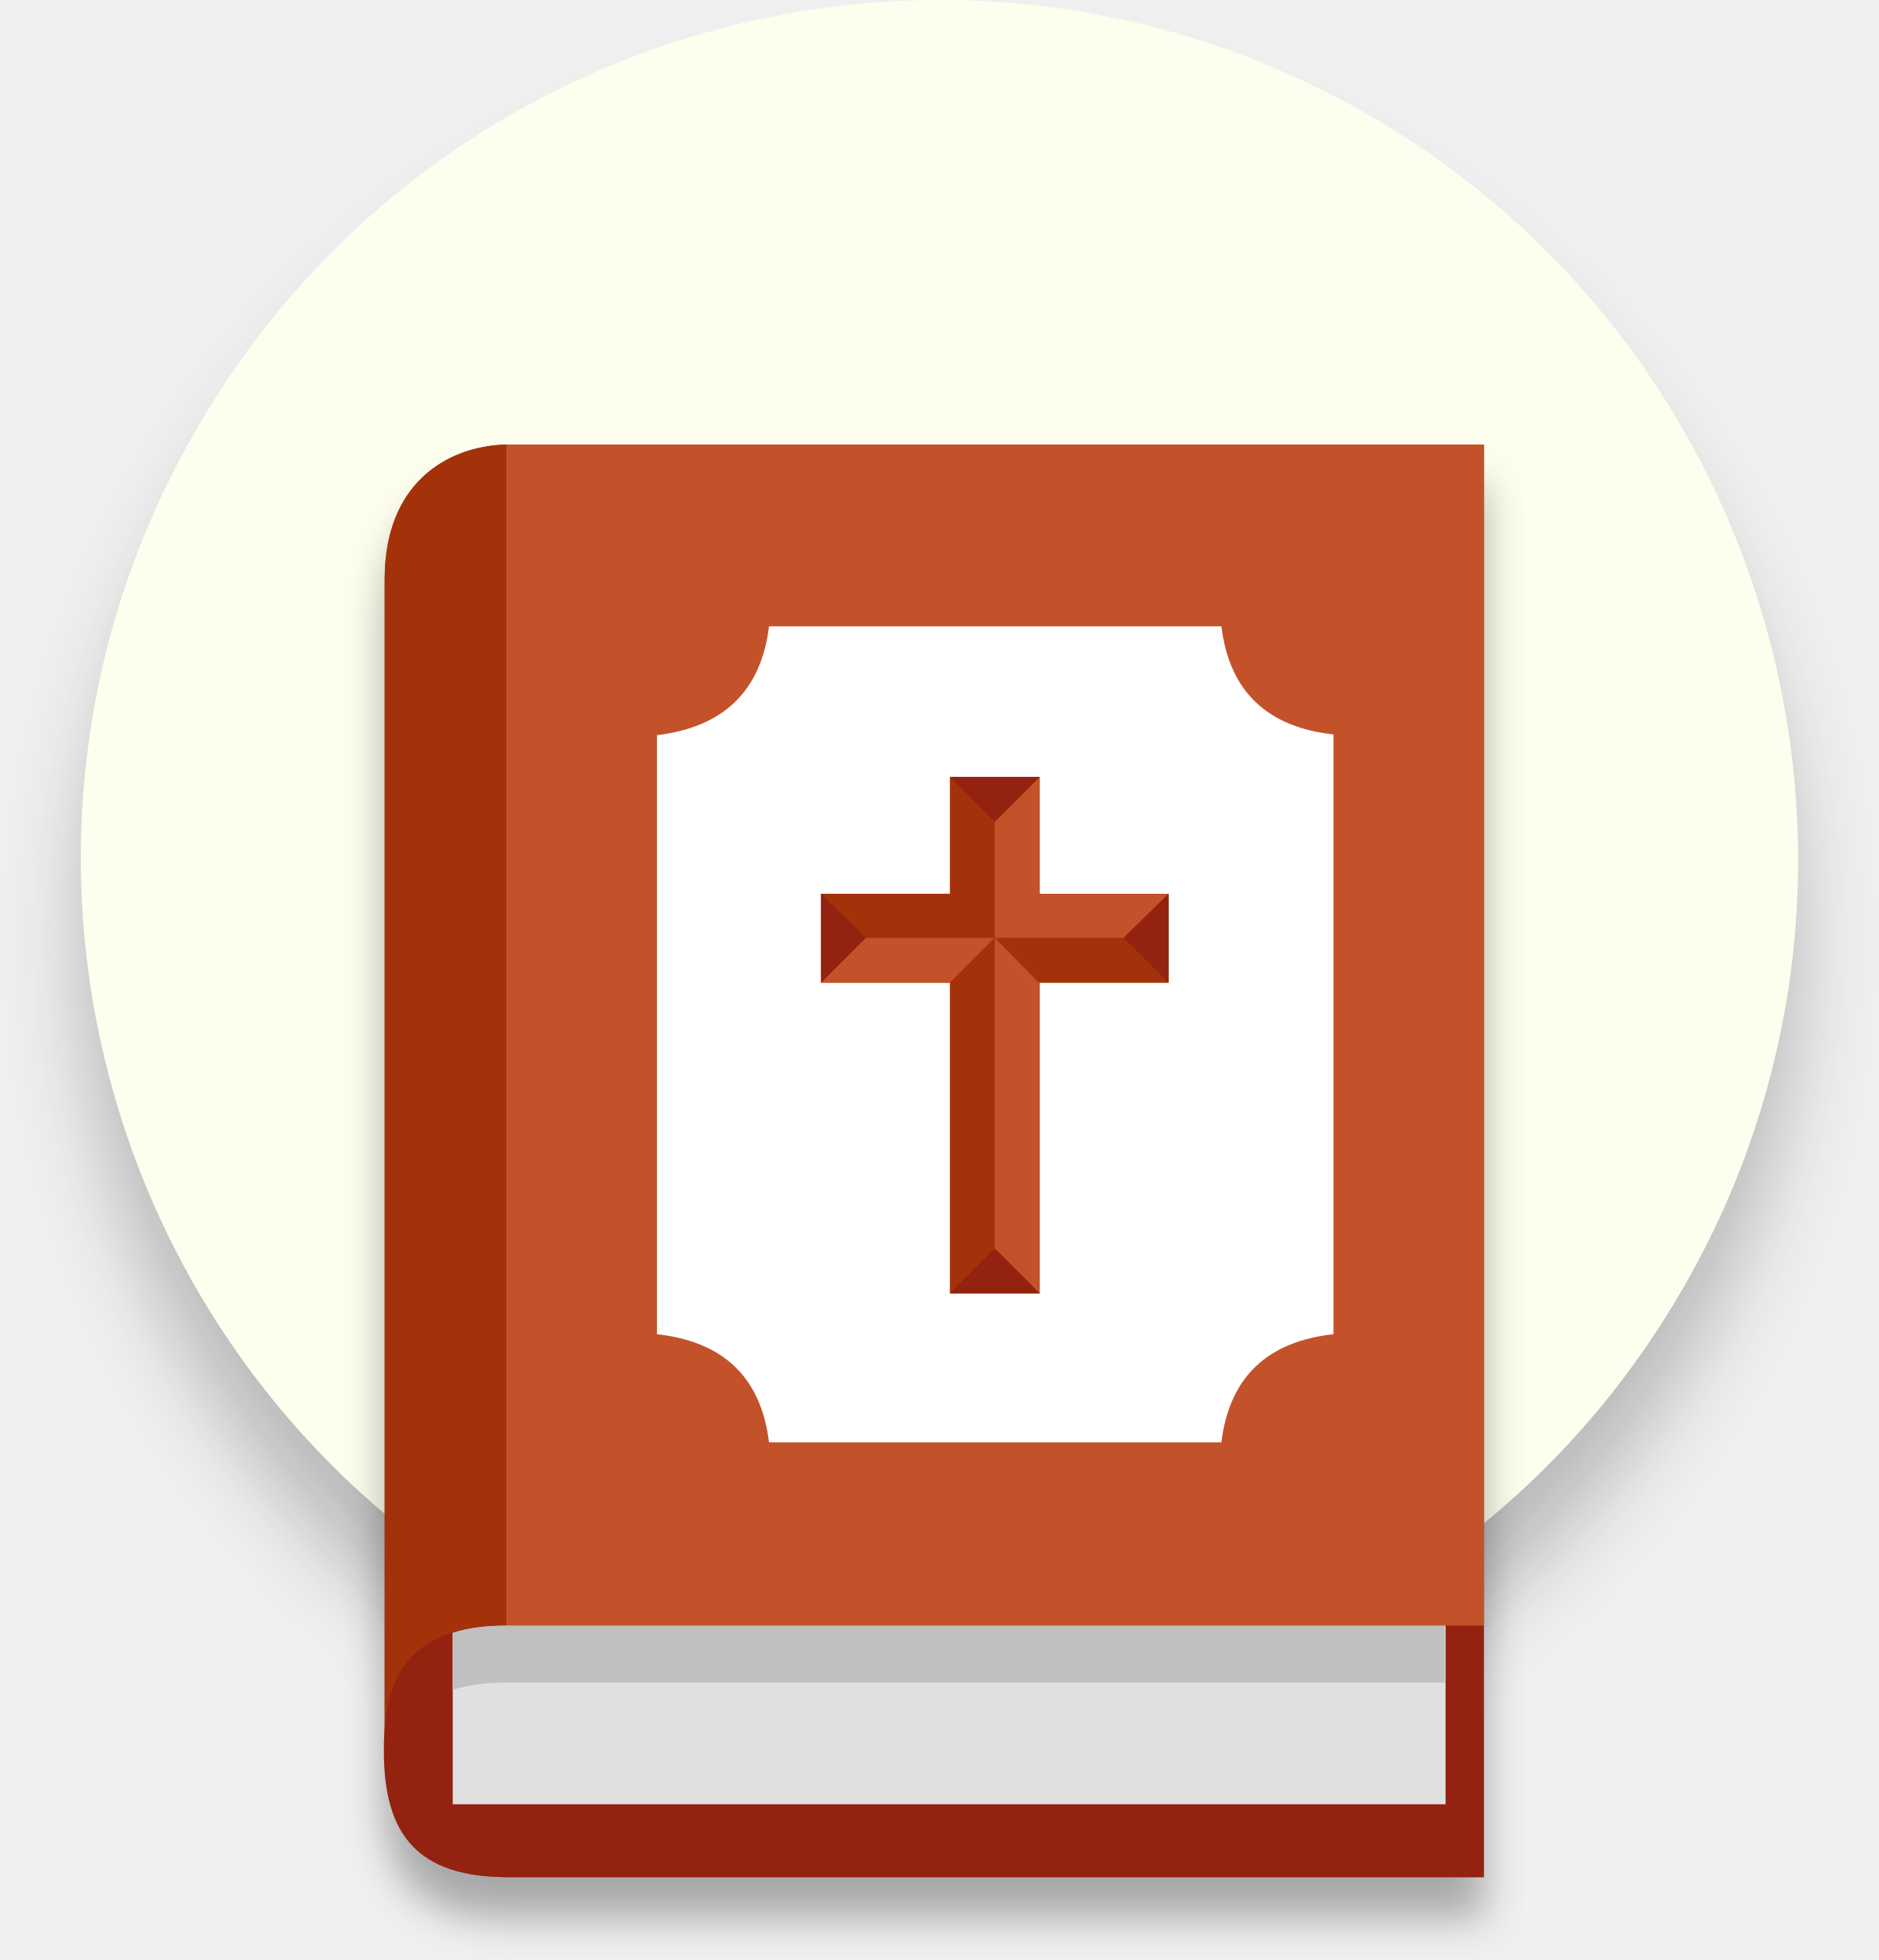
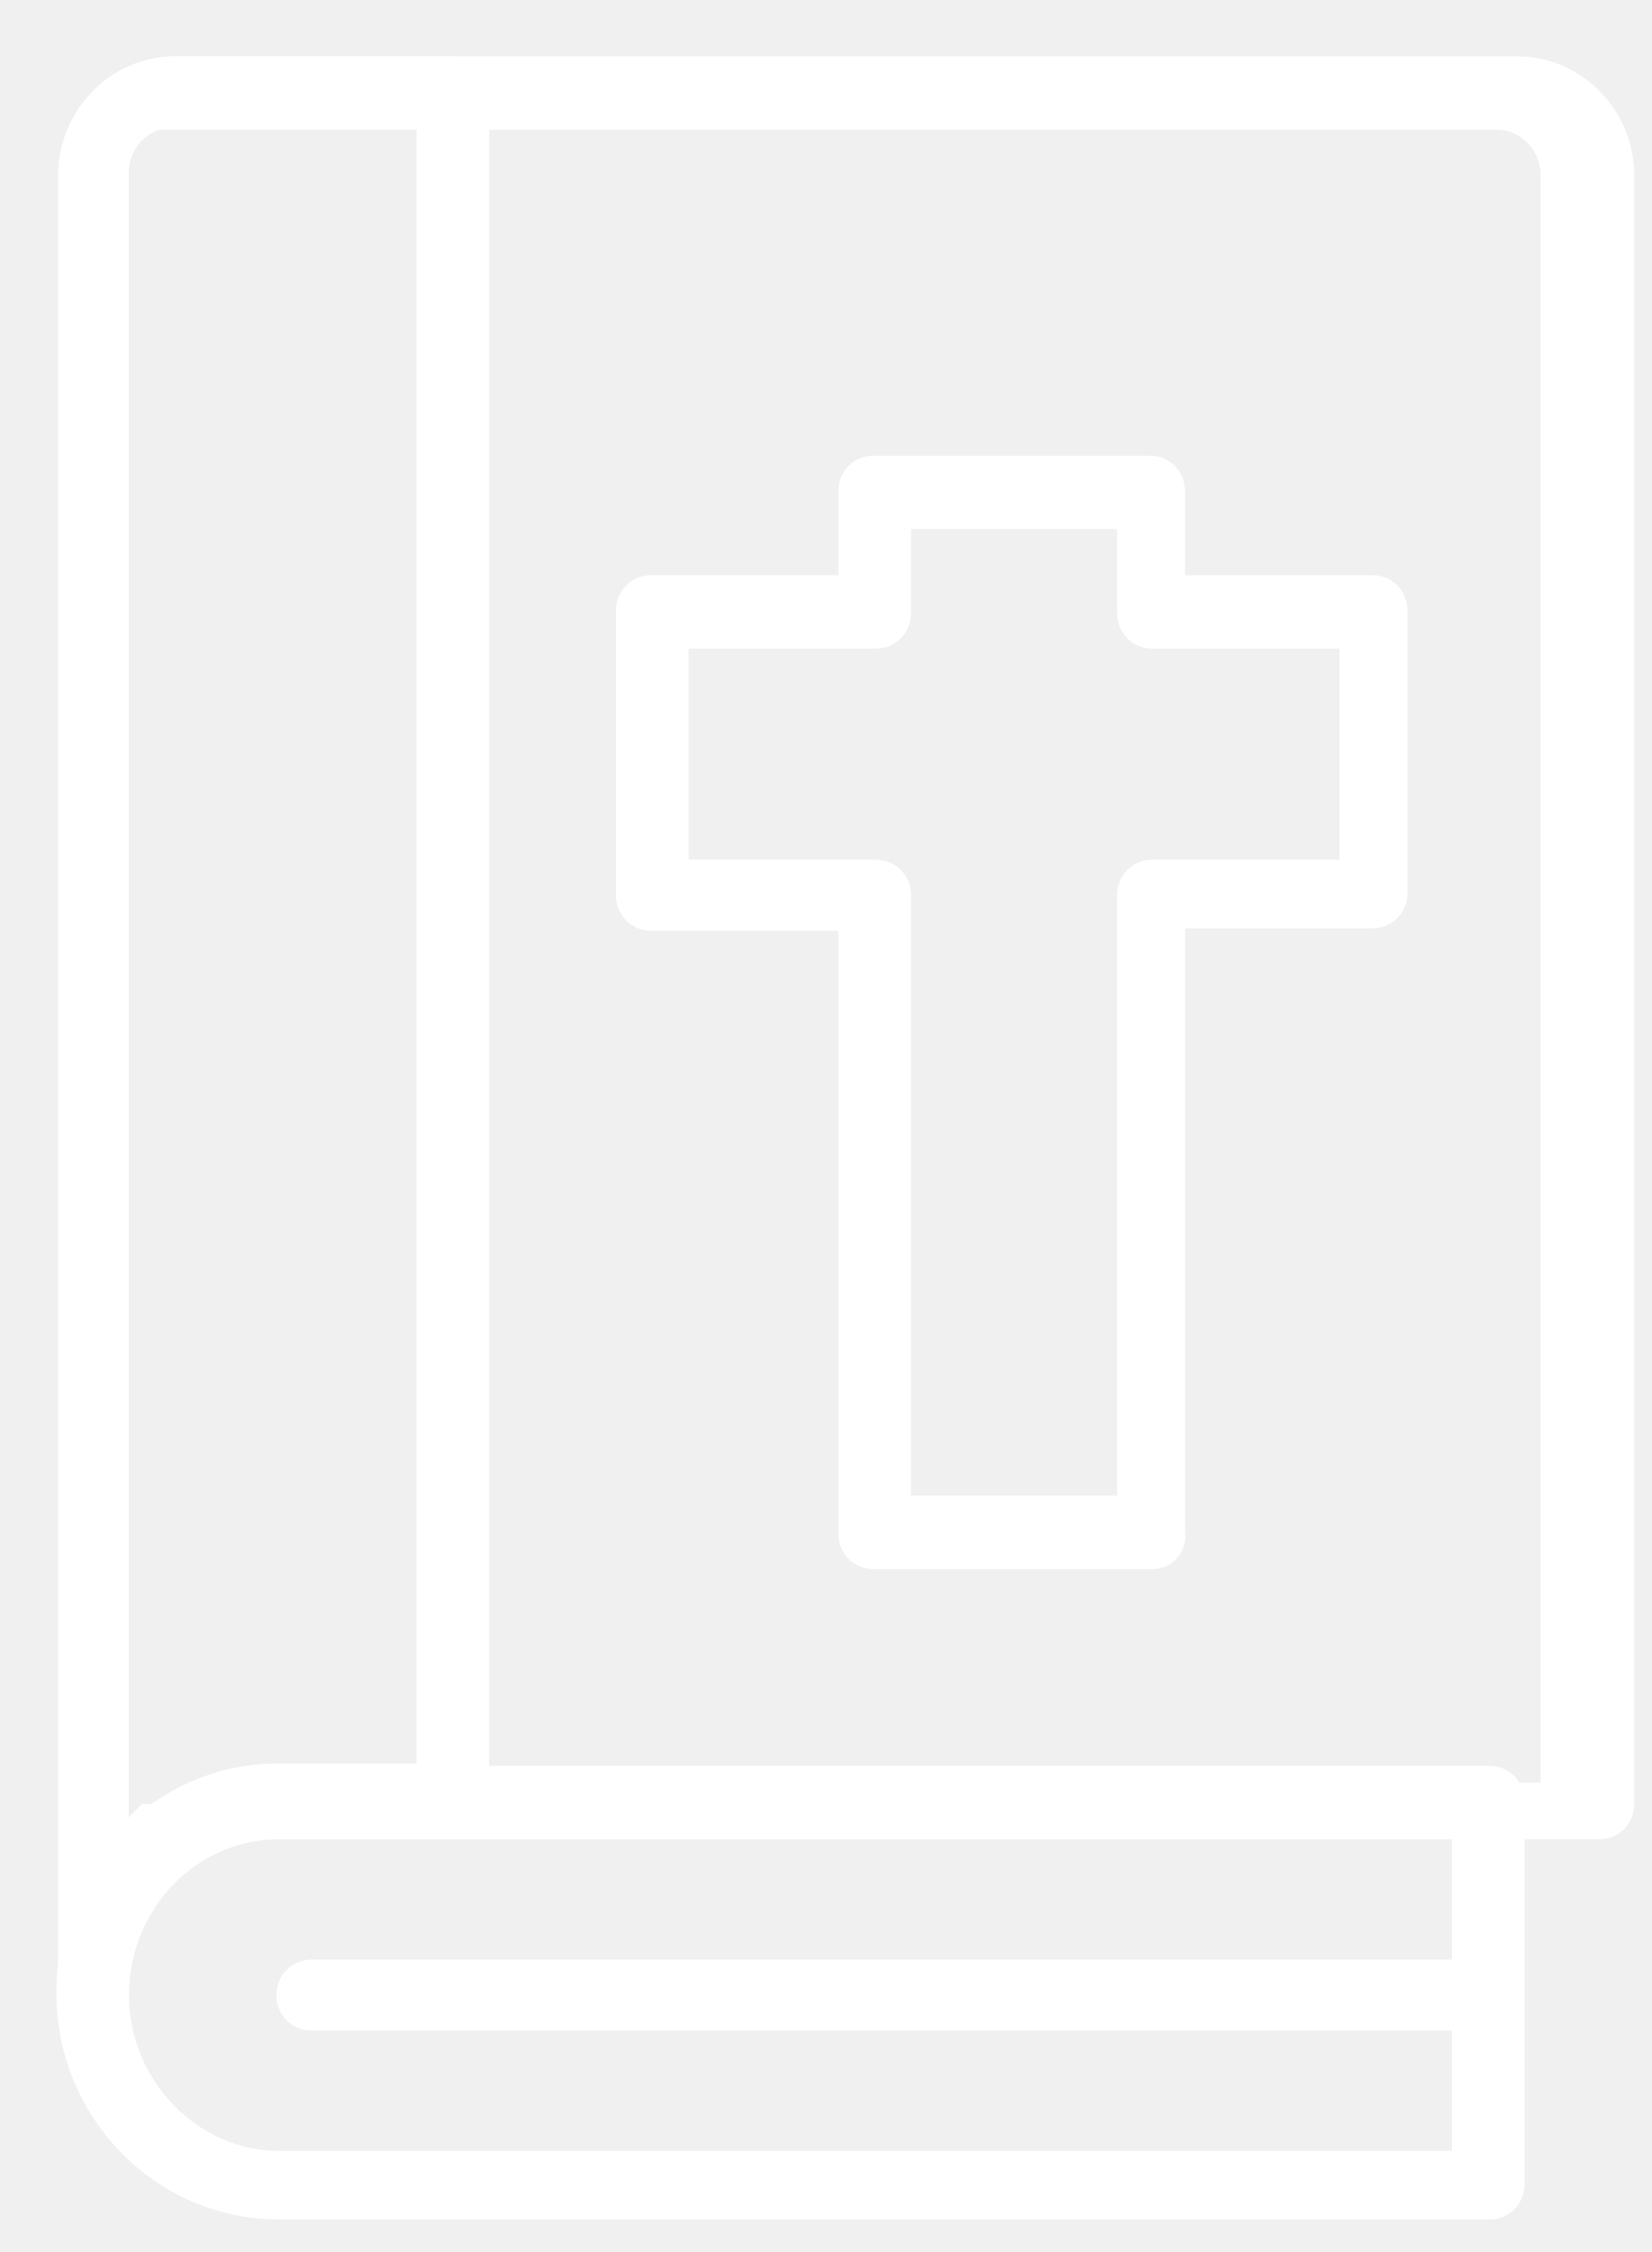
- <svg xmlns="http://www.w3.org/2000/svg" width="93" height="97" viewBox="0 0 93 97" fill="none">
-   <g opacity="0.9" filter="url(#filter0_d)">
-     <path fill-rule="evenodd" clip-rule="evenodd" d="M9.713 21.263C21.43 0.914 47.445 -6.024 67.749 5.695C88.053 17.413 95.032 43.431 83.315 63.737C71.598 84.086 45.583 91.024 25.279 79.305C4.933 67.544 -2.047 41.569 9.713 21.263Z" fill="#FFFFED" />
-   </g>
-   <g filter="url(#filter1_d)">
-     <path fill-rule="evenodd" clip-rule="evenodd" d="M25.064 22H73.454V76.731V80.456V86.678V92.9C57.324 92.9 41.194 92.9 25.064 92.9C20.784 92.86 19.04 90.879 19.04 86.678V87.074C19.04 67.576 19.04 48.117 19.04 28.618C19.04 23.982 22.052 22.079 25.064 22Z" fill="#A3320A" />
-     <path d="M73.454 22H25.064V80.456H73.454V22Z" fill="#C3522A" />
-     <path fill-rule="evenodd" clip-rule="evenodd" d="M25.064 22C22.052 22.079 19.08 23.982 19.04 28.658C19.04 48.157 19.04 67.615 19.04 87.114C19.04 81.288 21.814 80.575 25.064 80.456C25.064 60.957 25.064 41.498 25.064 22Z" fill="#A3320A" />
-     <path fill-rule="evenodd" clip-rule="evenodd" d="M73.414 86.678V80.456C57.284 80.456 41.154 80.456 25.025 80.456C20.705 80.456 18.961 82.477 19.001 86.678C19.001 90.879 20.744 92.86 25.025 92.9C41.154 92.9 57.284 92.9 73.414 92.9V86.678Z" fill="#932210" />
-     <path fill-rule="evenodd" clip-rule="evenodd" d="M22.409 80.812C23.281 80.535 24.153 80.456 25.025 80.456H71.552V89.293H22.409C22.409 86.48 22.409 83.626 22.409 80.812Z" fill="#E0E0E0" />
-     <path fill-rule="evenodd" clip-rule="evenodd" d="M22.409 80.812C23.241 80.535 24.153 80.456 25.104 80.456H71.512V83.27C56.056 83.27 40.6 83.27 25.143 83.27C24.232 83.27 23.32 83.349 22.409 83.626C22.409 82.517 22.409 81.922 22.409 80.812Z" fill="#C0C0C0" />
-     <path fill-rule="evenodd" clip-rule="evenodd" d="M38.063 30.996H60.455C60.851 34.246 62.753 35.99 66.003 36.346V66.03C62.753 66.387 60.851 68.13 60.455 71.38H38.063C37.667 68.13 35.765 66.387 32.515 66.03V36.386C35.765 35.99 37.667 34.246 38.063 30.996Z" fill="white" />
-     <path fill-rule="evenodd" clip-rule="evenodd" d="M40.639 48.632H47.02L49.239 46.413L47.02 48.632V64.009H51.459V48.632H57.839V44.233H51.459V38.447H47.02V44.233L49.239 46.373L47.02 44.233H40.639V48.632Z" fill="#A3320A" />
-     <path fill-rule="evenodd" clip-rule="evenodd" d="M40.639 48.632H47.02L49.239 46.413H42.819L40.639 48.632Z" fill="#C3522A" />
-     <path fill-rule="evenodd" clip-rule="evenodd" d="M42.819 46.413H49.239V46.373L47.02 44.233H40.639L42.859 46.413H42.819Z" fill="#A3320A" />
-     <path fill-rule="evenodd" clip-rule="evenodd" d="M40.639 44.233V48.632L42.859 46.413L40.639 44.233Z" fill="#932210" />
-     <path fill-rule="evenodd" clip-rule="evenodd" d="M51.459 64.009V48.632H51.419L49.239 46.413V61.79L51.459 64.009ZM51.459 44.233V38.447L49.239 40.666V46.373L51.459 44.233Z" fill="#C3522A" />
-     <path fill-rule="evenodd" clip-rule="evenodd" d="M49.239 61.79V40.666L47.02 38.447V44.233L49.239 46.373V46.413L47.02 48.632V64.009L49.239 61.79Z" fill="#A3320A" />
-     <path fill-rule="evenodd" clip-rule="evenodd" d="M47.02 64.009H51.459L49.239 61.79L47.02 64.009Z" fill="#932210" />
-     <path fill-rule="evenodd" clip-rule="evenodd" d="M47.02 38.447H51.459L49.239 40.666L47.02 38.447Z" fill="#932210" />
-     <path fill-rule="evenodd" clip-rule="evenodd" d="M57.839 48.632H51.459L49.239 46.413H55.659L57.839 48.632Z" fill="#A3320A" />
-     <path fill-rule="evenodd" clip-rule="evenodd" d="M55.659 46.413H49.239V46.373L51.459 44.233H57.839L55.62 46.413H55.659Z" fill="#C3522A" />
-     <path fill-rule="evenodd" clip-rule="evenodd" d="M57.839 44.233V48.632L55.62 46.413L57.839 44.233Z" fill="#932210" />
-   </g>
-   <defs>
-     <filter id="filter0_d" x="0" y="0" width="93" height="93" filterUnits="userSpaceOnUse" color-interpolation-filters="sRGB">
-       <feFlood flood-opacity="0" result="BackgroundImageFix" />
-       <feColorMatrix in="SourceAlpha" type="matrix" values="0 0 0 0 0 0 0 0 0 0 0 0 0 0 0 0 0 0 127 0" />
-       <feOffset dy="4" />
-       <feGaussianBlur stdDeviation="2" />
-       <feColorMatrix type="matrix" values="0 0 0 0 0 0 0 0 0 0 0 0 0 0 0 0 0 0 0.25 0" />
-       <feBlend mode="normal" in2="BackgroundImageFix" result="effect1_dropShadow" />
-       <feBlend mode="normal" in="SourceGraphic" in2="effect1_dropShadow" result="shape" />
-     </filter>
-     <filter id="filter1_d" x="17" y="22" width="58.454" height="74.9" filterUnits="userSpaceOnUse" color-interpolation-filters="sRGB">
-       <feFlood flood-opacity="0" result="BackgroundImageFix" />
-       <feColorMatrix in="SourceAlpha" type="matrix" values="0 0 0 0 0 0 0 0 0 0 0 0 0 0 0 0 0 0 127 0" />
-       <feOffset dy="2" />
-       <feGaussianBlur stdDeviation="1" />
-       <feColorMatrix type="matrix" values="0 0 0 0 0 0 0 0 0 0 0 0 0 0 0 0 0 0 0.3 0" />
-       <feBlend mode="normal" in2="BackgroundImageFix" result="effect1_dropShadow" />
-       <feBlend mode="normal" in="SourceGraphic" in2="effect1_dropShadow" result="shape" />
-     </filter>
-   </defs>
+ <svg xmlns="http://www.w3.org/2000/svg" width="22" height="30" viewBox="0 0 22 30" fill="none">
+   <path d="M1.245 26.45C1.12 26.45 1.026 26.354 1.026 26.227V2.338C1.026 1.605 1.619 1 2.337 1H20.212C20.93 1 21.522 1.605 21.522 2.338V24.029C21.522 24.157 21.429 24.252 21.304 24.252H3.709H3.678H3.647H3.46L3.304 24.284H3.241H3.179H3.148C3.148 24.284 3.148 24.284 3.117 24.284H3.085C3.085 24.284 3.085 24.284 3.054 24.284H3.023L2.961 24.316L2.773 24.443L2.711 24.475L2.618 24.507C2.586 24.507 2.586 24.539 2.555 24.539L2.524 24.571L2.493 24.602L2.43 24.634L2.399 24.666L2.274 24.762L2.15 24.857L2.118 24.889C2.056 24.953 2.025 24.985 1.962 25.048L1.931 25.08L1.9 25.112L1.838 25.176L1.806 25.271V25.303C1.806 25.303 1.806 25.303 1.806 25.335L1.775 25.367C1.713 25.462 1.682 25.526 1.65 25.622L1.619 25.654C1.619 25.654 1.619 25.654 1.619 25.686L1.557 25.813V25.845V25.908C1.494 26.036 1.463 26.131 1.463 26.259C1.463 26.354 1.338 26.45 1.245 26.45ZM2.306 1.446C1.838 1.446 1.463 1.828 1.463 2.306V24.953L1.494 24.921L1.557 24.826C1.557 24.826 1.557 24.826 1.557 24.794L1.588 24.762C1.588 24.762 1.588 24.762 1.588 24.73C1.65 24.666 1.713 24.571 1.775 24.507L1.806 24.475L1.931 24.348L1.962 24.316L1.994 24.284H2.118L2.181 24.252L2.243 24.22C2.274 24.22 2.306 24.188 2.306 24.188L2.368 24.157L2.43 24.125L2.462 24.093L2.524 24.061H2.555L2.649 24.029H2.68H2.711H2.742C2.742 24.029 2.742 24.029 2.773 24.029H2.805H2.867H2.929H2.992L3.273 23.997H3.397H3.429H3.46H20.774V2.338C20.774 1.86 20.399 1.478 19.931 1.478H2.306V1.446Z" fill="white" stroke="white" stroke-width="0.5" stroke-miterlimit="10" />
+   <path d="M1.245 26.45C1.245 26.45 1.214 26.45 1.245 26.45C1.12 26.45 1.026 26.354 1.026 26.227V2.338C1.026 1.605 1.619 1 2.337 1H6.049C6.174 1 6.267 1.096 6.267 1.223V23.997C6.267 24.125 6.174 24.22 6.049 24.22H3.709C2.586 24.22 1.619 25.08 1.463 26.227C1.432 26.354 1.338 26.45 1.245 26.45ZM2.306 1.446C1.838 1.446 1.463 1.828 1.463 2.306V24.953C1.962 24.22 2.773 23.742 3.709 23.742H5.8V1.446H2.306Z" fill="white" stroke="white" stroke-width="0.5" stroke-miterlimit="10" />
+   <path d="M19.843 29.317H3.714C2.217 29.317 1 28.075 1 26.546C1 25.017 2.217 23.774 3.714 23.774H19.843C19.967 23.774 20.061 23.87 20.061 23.997V29.094C20.061 29.221 19.967 29.317 19.843 29.317ZM3.714 24.252C2.466 24.252 1.468 25.303 1.468 26.578C1.468 27.852 2.497 28.903 3.714 28.903H19.593V24.252H3.714Z" fill="white" stroke="white" stroke-width="0.5" stroke-miterlimit="10" />
+   <path d="M19.842 26.8H4.15C4.026 26.8 3.932 26.705 3.932 26.578C3.932 26.45 4.026 26.355 4.15 26.355H19.811C19.936 26.355 20.029 26.45 20.029 26.578C20.061 26.673 19.967 26.8 19.842 26.8Z" fill="white" stroke="white" stroke-width="0.5" stroke-miterlimit="10" />
+   <path d="M15.35 20.653H11.638C11.513 20.653 11.419 20.558 11.419 20.43V12.149H8.674C8.549 12.149 8.456 12.053 8.456 11.925V8.135C8.456 8.008 8.549 7.912 8.674 7.912H11.419V6.542C11.419 6.415 11.513 6.32 11.638 6.32H15.319C15.444 6.32 15.537 6.415 15.537 6.542V7.912H18.283C18.407 7.912 18.501 8.008 18.501 8.135V11.894C18.501 12.021 18.407 12.117 18.283 12.117H15.537V20.366C15.569 20.558 15.475 20.653 15.35 20.653ZM11.887 20.175H15.132V11.925C15.132 11.798 15.225 11.703 15.35 11.703H18.095V8.39H15.35C15.225 8.39 15.132 8.294 15.132 8.167V6.797H11.887V8.167C11.887 8.294 11.794 8.39 11.669 8.39H8.924V11.703H11.669C11.794 11.703 11.887 11.798 11.887 11.925V20.175Z" fill="white" stroke="white" stroke-width="0.5" stroke-miterlimit="10" />
</svg>
